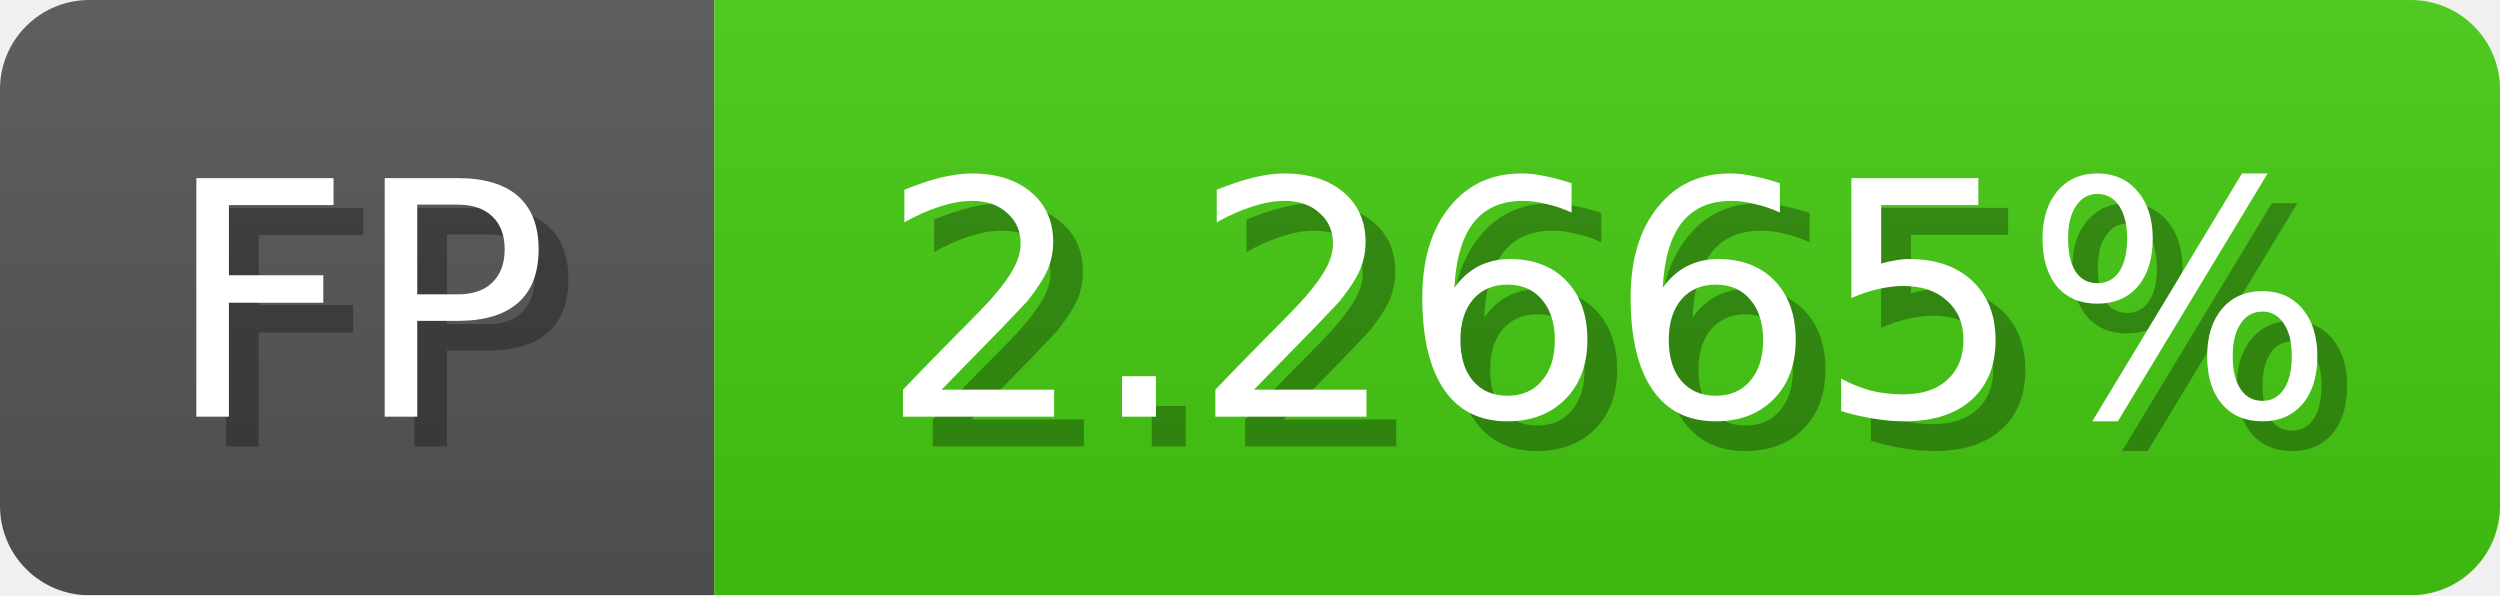
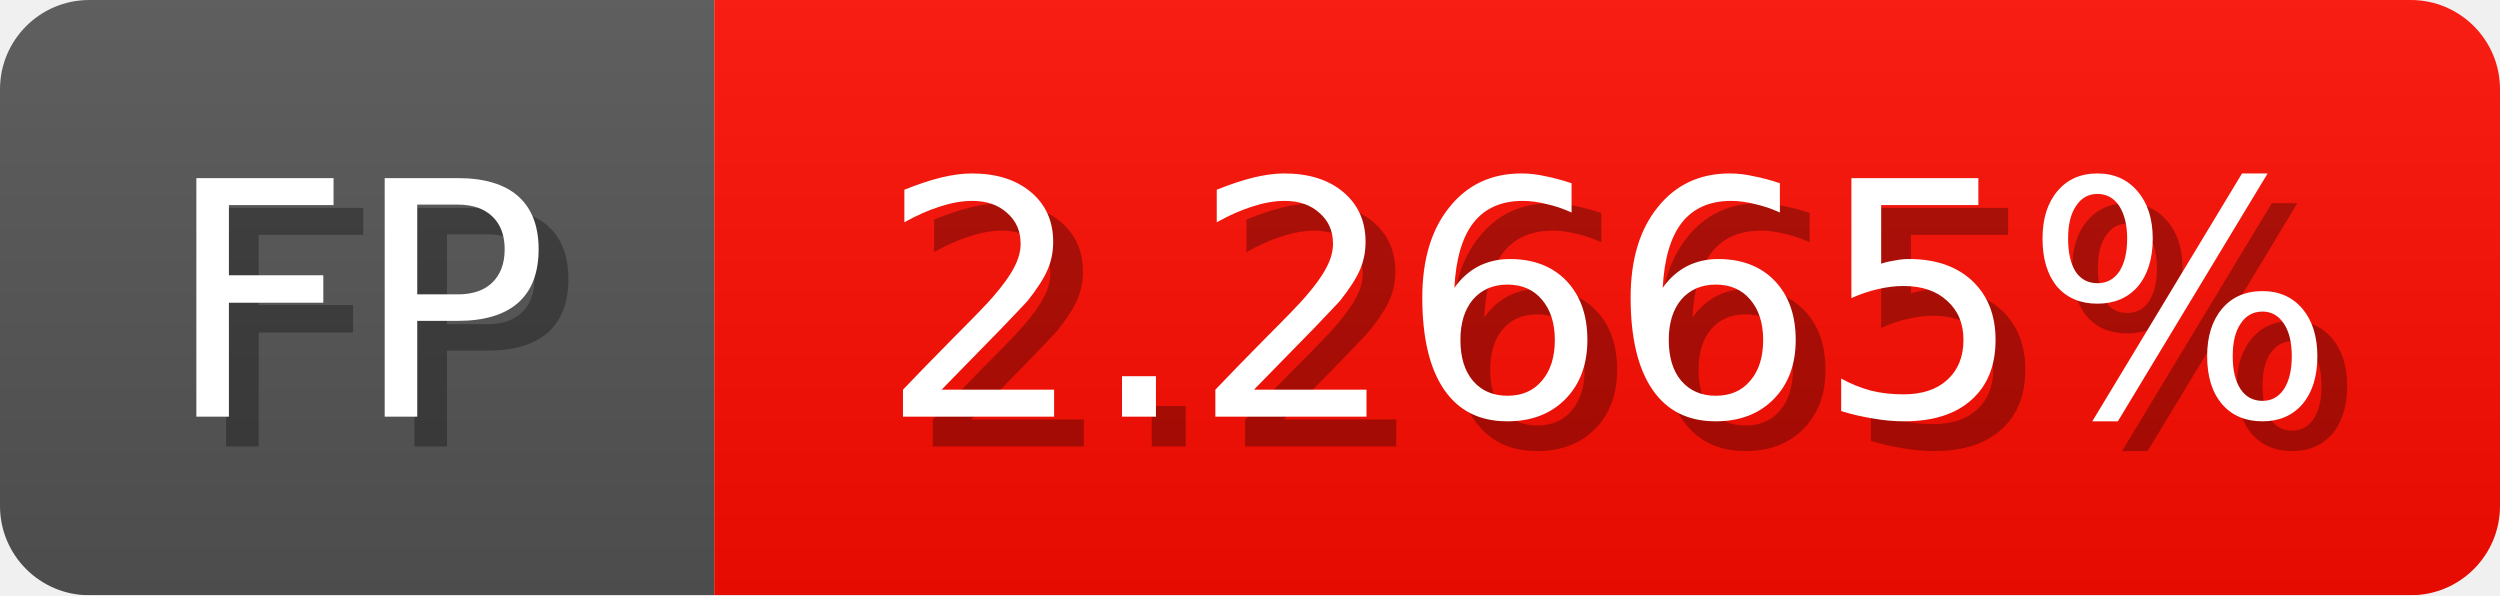
<svg xmlns="http://www.w3.org/2000/svg" width="84" height="20">
  <linearGradient id="b" x2="0" y2="100%">
    <stop offset="0" stop-color="#bbb" stop-opacity=".1" />
    <stop offset="1" stop-opacity=".1" />
  </linearGradient>
  <mask id="anybadge_1">
    <rect width="84" height="20" rx="3" fill="#fff" />
  </mask>
  <g mask="url(#anybadge_1)">
    <path fill="#555" d="M0 0h24v20H0z" />
-     <path fill="#4c1" d="M24 0h60v20H24z" />
+     <path fill="#ff0c00" d="M24 0h60v20H24z" />
    <path fill="url(#b)" d="M0 0h84v20H0z" />
  </g>
  <g fill="#fff" text-anchor="middle" font-family="DejaVu Sans,Verdana,Geneva,sans-serif" font-size="11">
    <text x="13.0" y="15" fill="#010101" fill-opacity=".3">FP</text>
    <text x="12.0" y="14">FP</text>
  </g>
  <g fill="#fff" text-anchor="middle" font-family="DejaVu Sans,Verdana,Geneva,sans-serif" font-size="11">
    <text x="55.0" y="15" fill="#010101" fill-opacity=".3">2.2665%</text>
    <text x="54.0" y="14">2.2665%</text>
  </g>
</svg>
